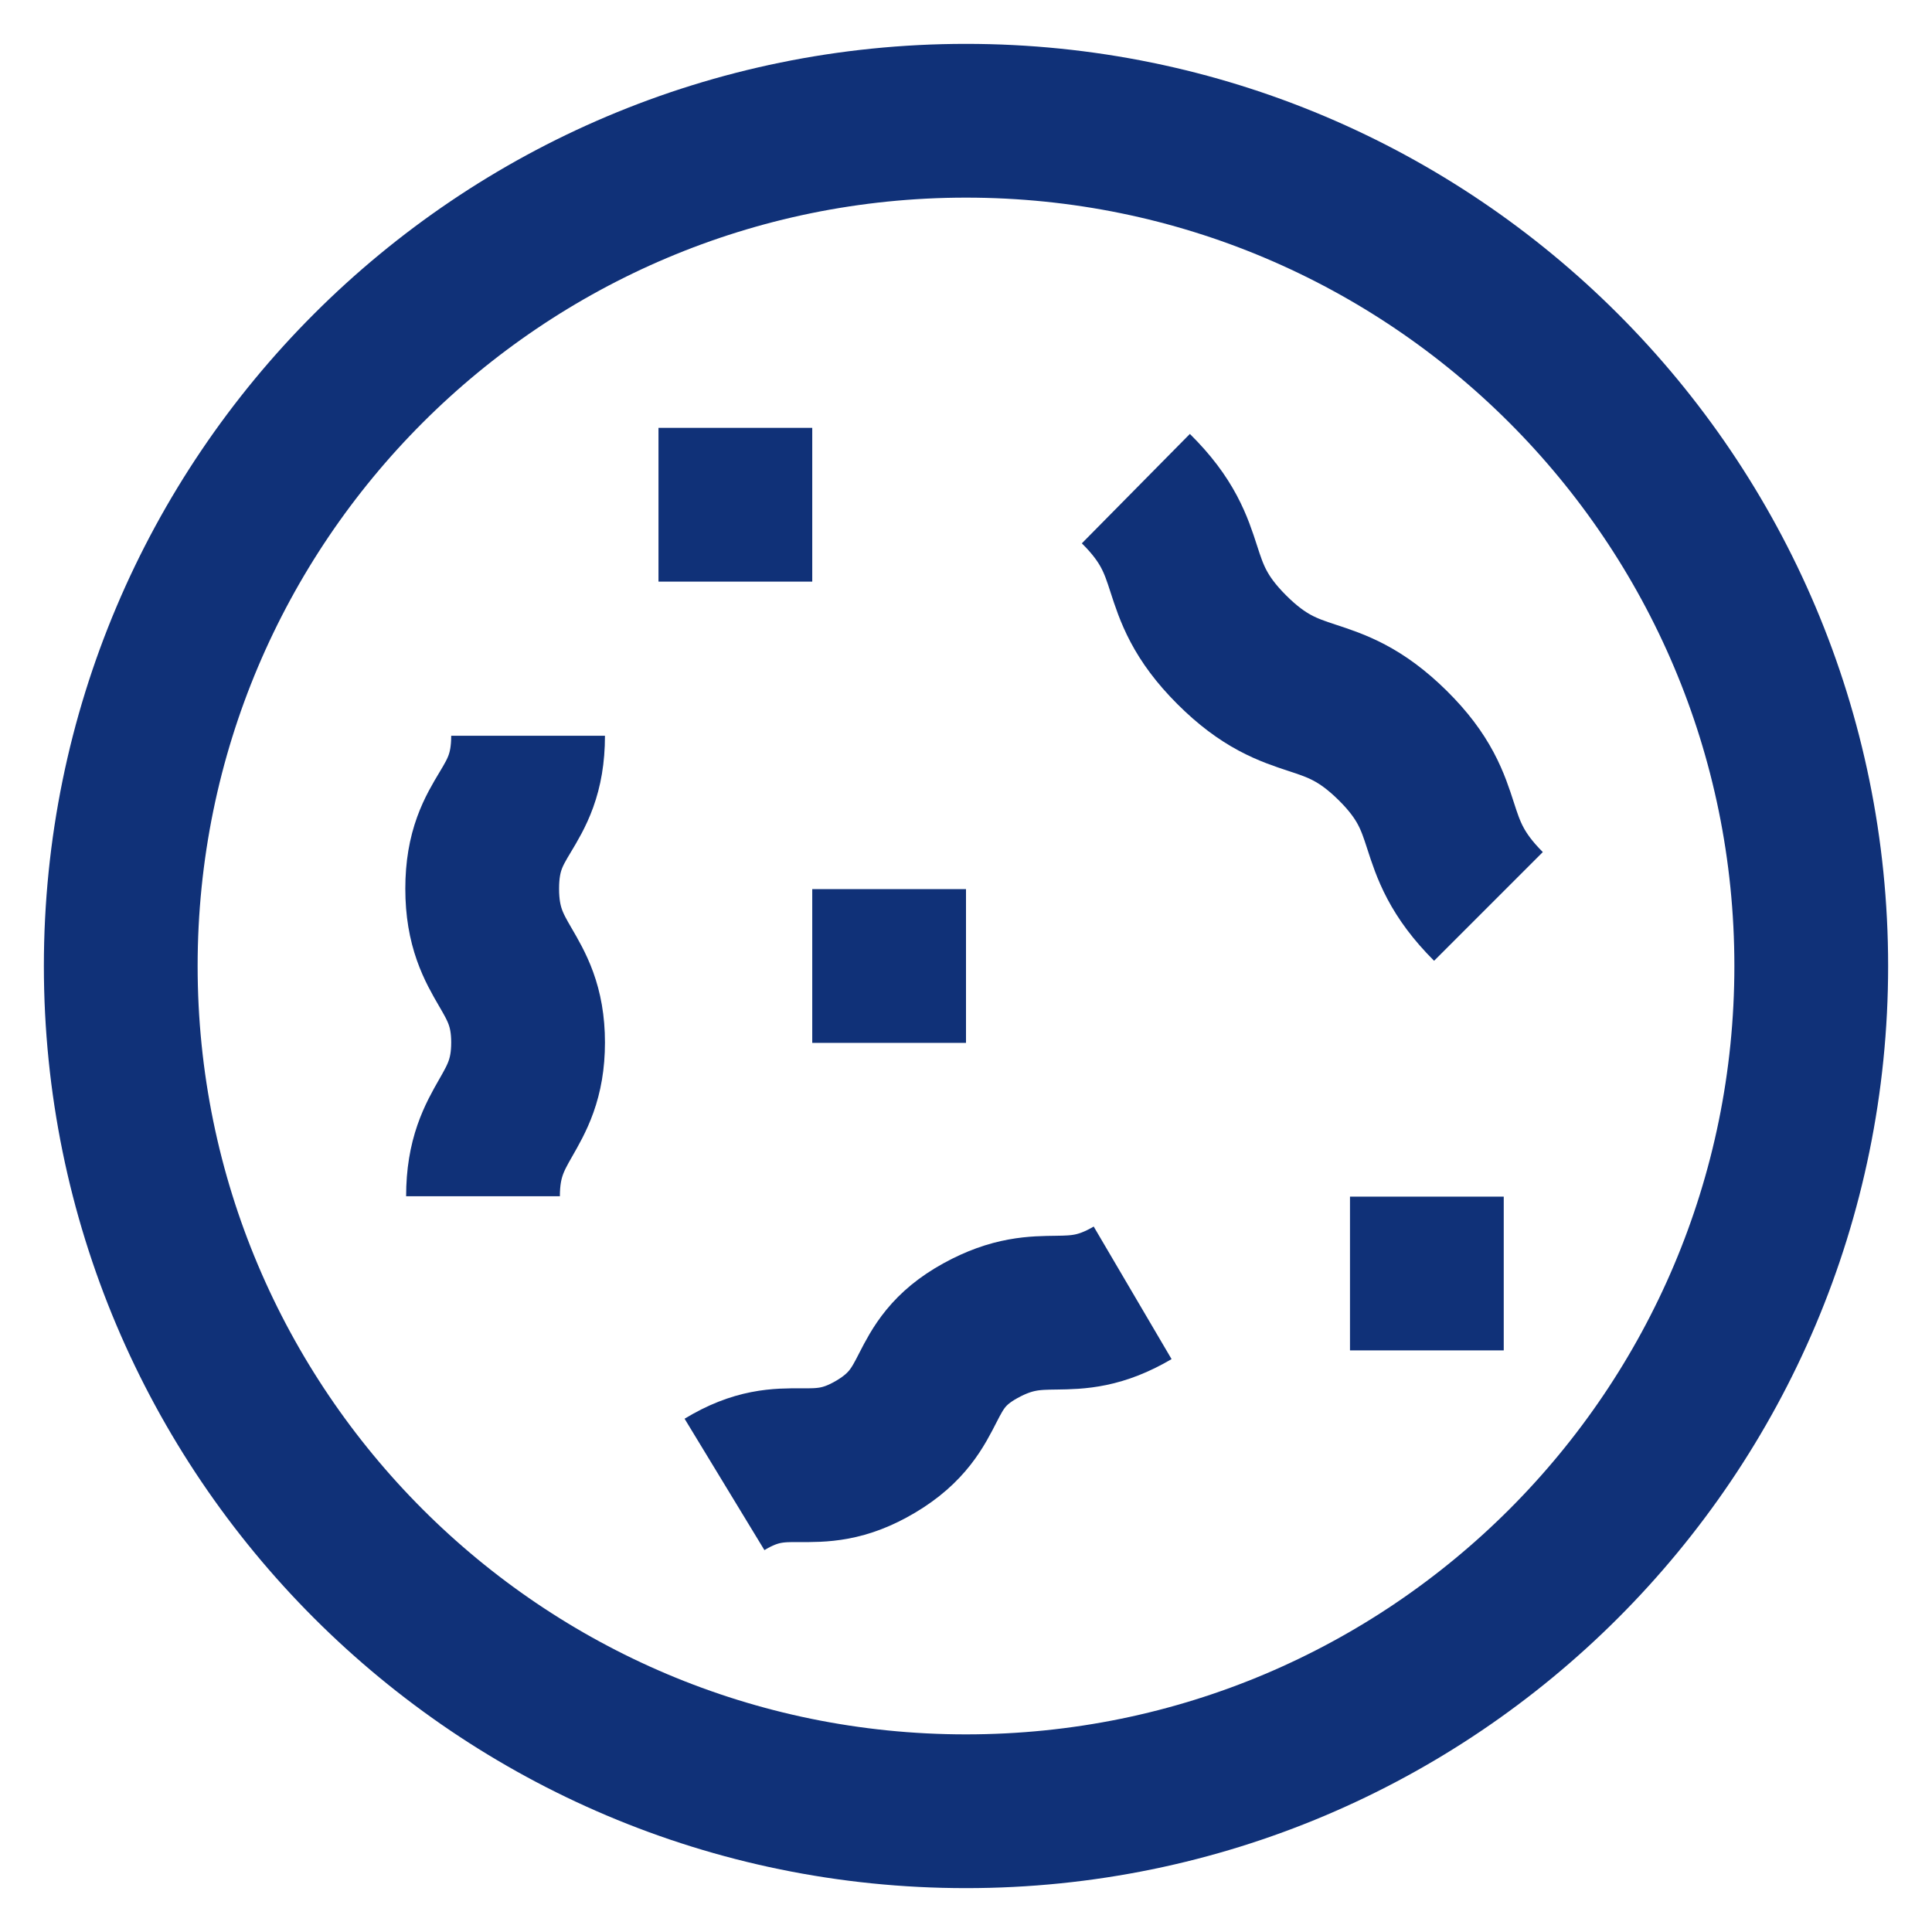
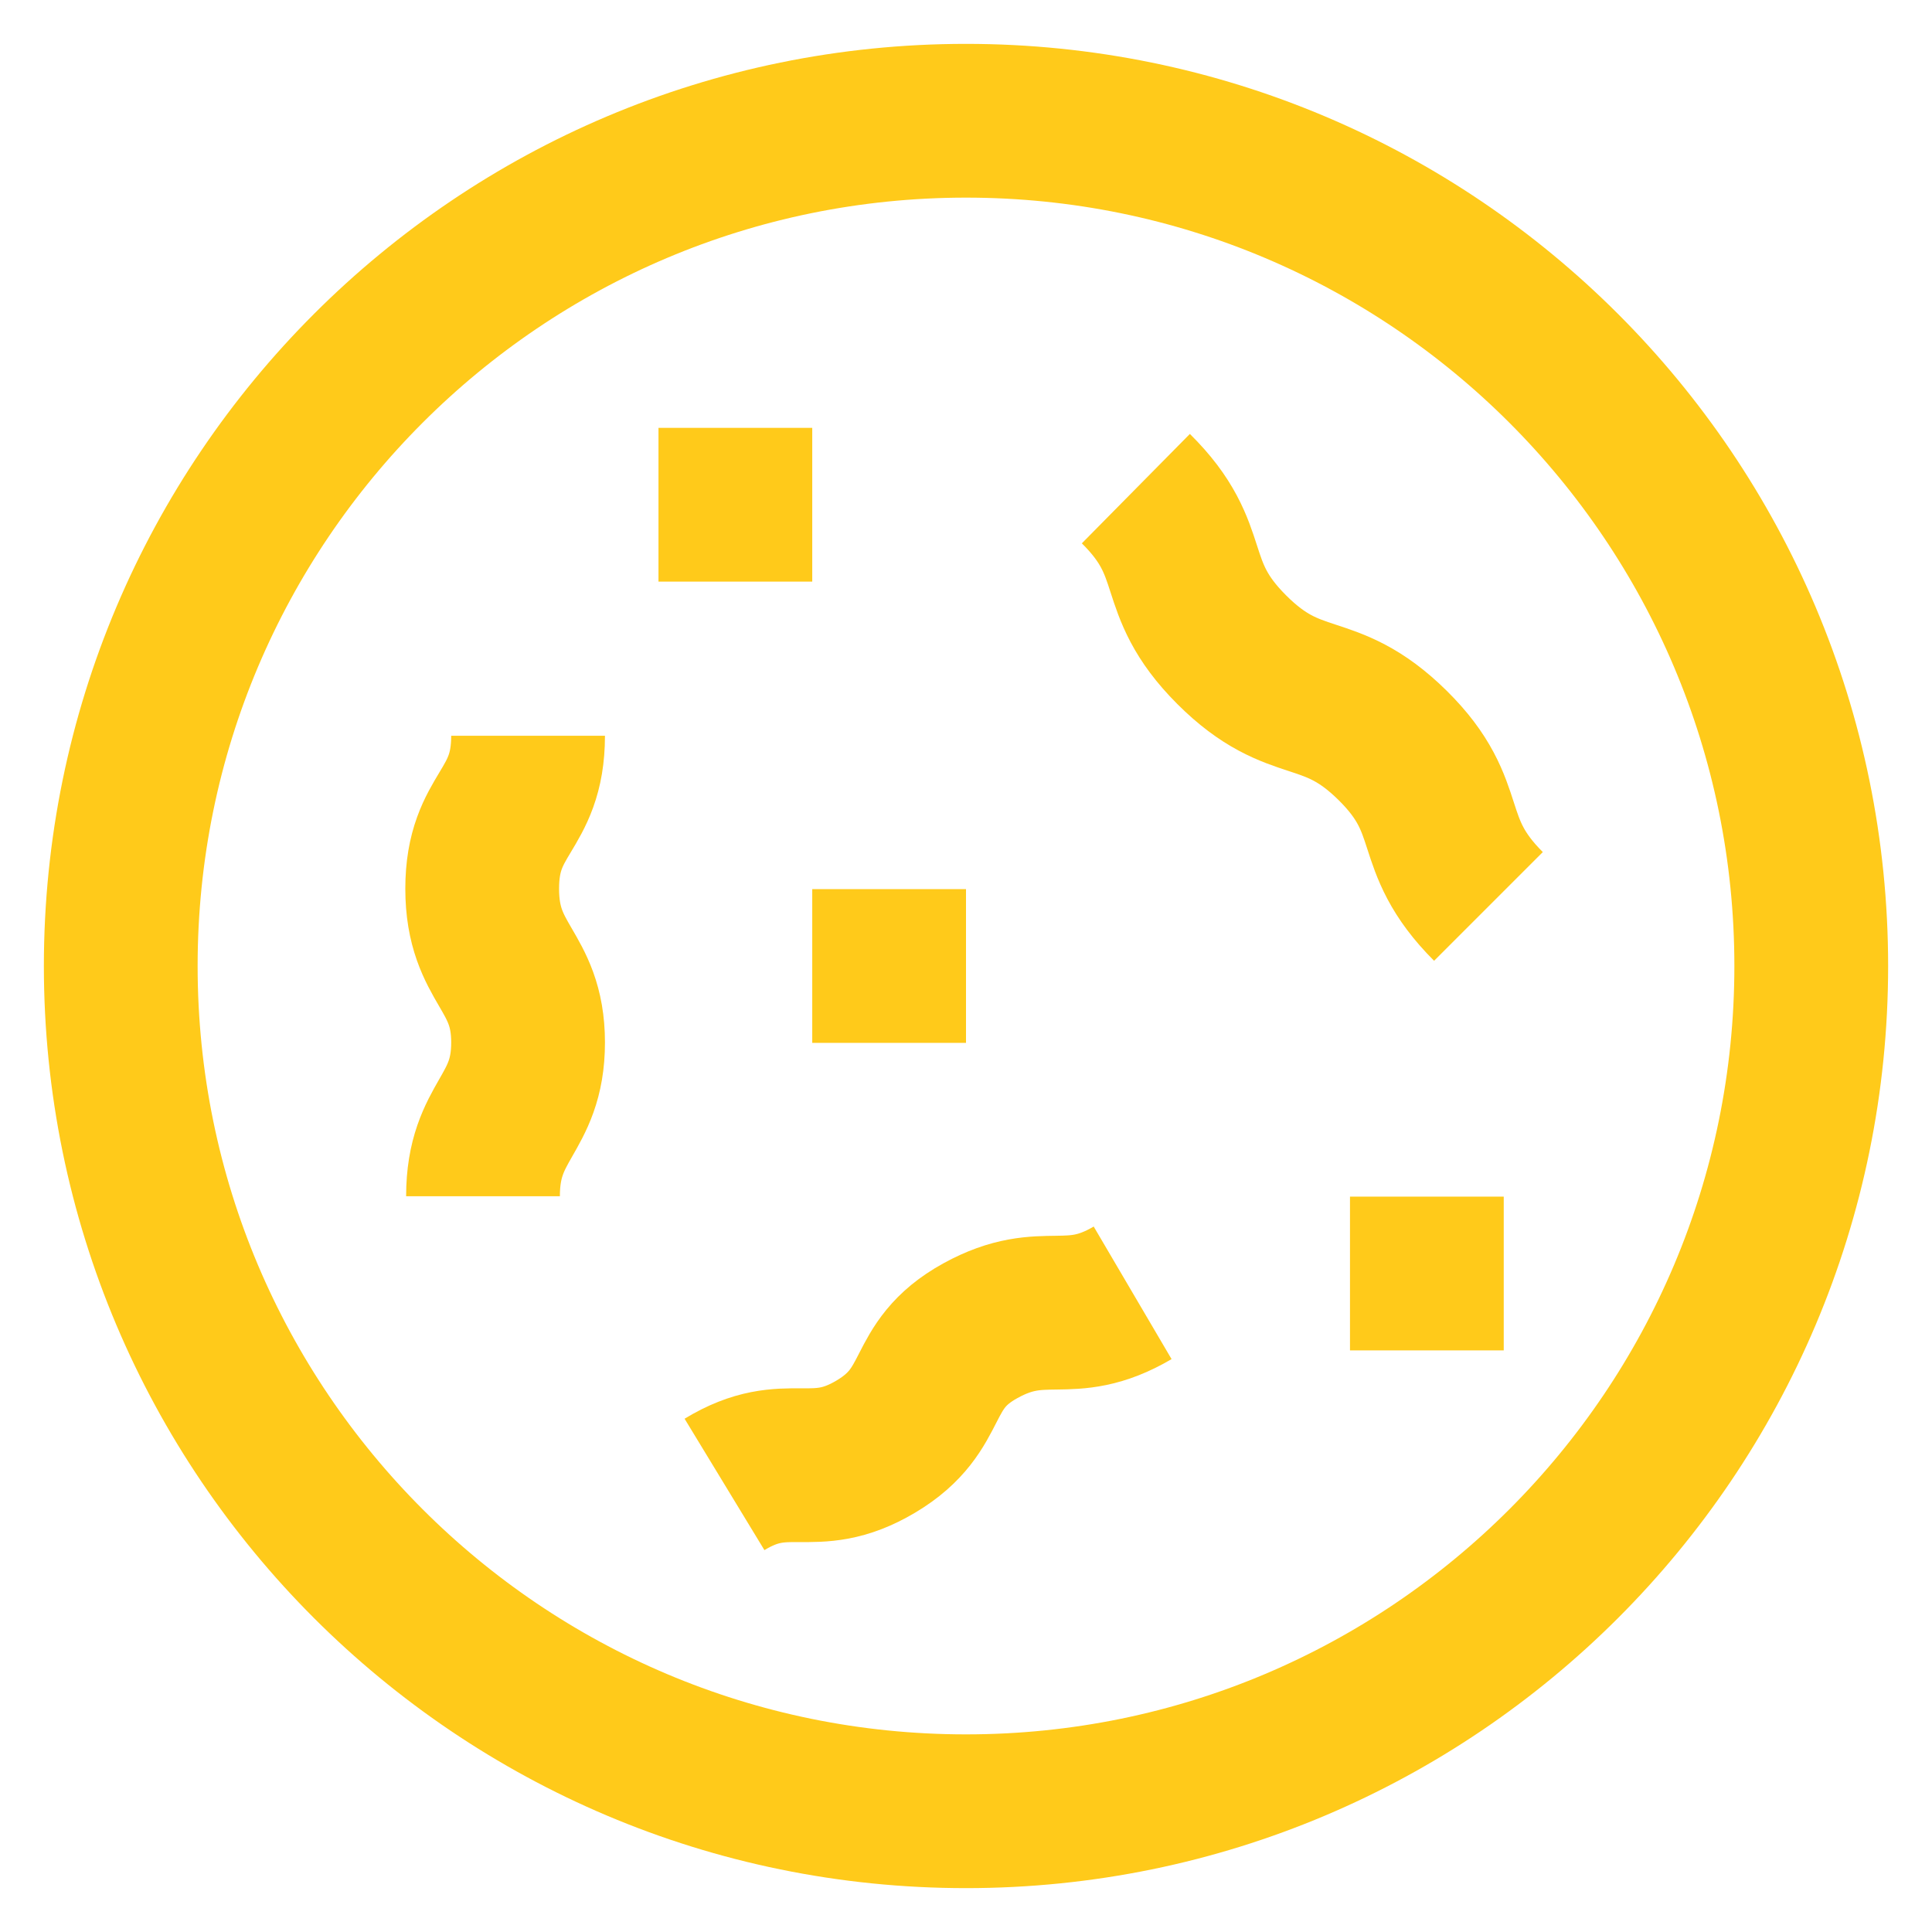
<svg xmlns="http://www.w3.org/2000/svg" width="24" height="24" viewBox="0 0 24 24" fill="none">
-   <path d="M12 22.5C17.799 22.5 22.5 17.799 22.5 12C22.5 6.201 17.799 1.5 12 1.5C6.201 1.5 1.5 6.201 1.5 12C1.5 17.799 6.201 22.5 12 22.5Z" stroke="#103178" stroke-width="1.91" stroke-miterlimit="10" />
-   <path d="M14.11 6.07C14.91 6.86 14.5 7.27 15.3 8.07C16.1 8.87 16.5 8.47 17.3 9.26C18.1 10.05 17.69 10.46 18.49 11.26" stroke="#103178" stroke-width="1.91" stroke-miterlimit="10" />
-   <path d="M6.56 9.14C6.56 10.09 5.99 10.09 5.99 11.04C5.99 11.99 6.56 12.04 6.56 12.95C6.56 13.86 6 13.91 6 14.86" stroke="#103178" stroke-width="1.91" stroke-miterlimit="10" />
-   <path d="M9 18.44C9.79 17.96 10.09 18.44 10.88 17.97C11.67 17.5 11.38 16.97 12.18 16.53C12.98 16.09 13.27 16.53 14.07 16.06" stroke="#103178" stroke-width="1.91" stroke-miterlimit="10" />
-   <path d="M8.18 6.27H10.09" stroke="#103178" stroke-width="1.91" stroke-miterlimit="10" />
-   <path d="M10.09 12H12" stroke="#103178" stroke-width="1.91" stroke-miterlimit="10" />
-   <path d="M16.77 15.82H18.68" stroke="#103178" stroke-width="1.91" stroke-miterlimit="10" />
+   <path d="M12 22.5C17.799 22.5 22.5 17.799 22.5 12C22.5 6.201 17.799 1.5 12 1.5C6.201 1.5 1.5 6.201 1.5 12C1.5 17.799 6.201 22.5 12 22.5Z" stroke="#ffca1a" stroke-width="1.91" stroke-miterlimit="10" />
+   <path d="M14.11 6.07C14.91 6.86 14.5 7.27 15.3 8.07C16.1 8.87 16.5 8.47 17.3 9.26C18.1 10.05 17.69 10.46 18.49 11.26" stroke="#ffca1a" stroke-width="1.91" stroke-miterlimit="10" />
+   <path d="M6.56 9.14C6.56 10.09 5.99 10.09 5.99 11.04C5.99 11.99 6.56 12.04 6.56 12.95C6.56 13.86 6 13.91 6 14.86" stroke="#ffca1a" stroke-width="1.91" stroke-miterlimit="10" />
+   <path d="M9 18.44C9.79 17.96 10.09 18.44 10.88 17.97C11.67 17.5 11.38 16.97 12.18 16.53C12.98 16.09 13.27 16.53 14.07 16.06" stroke="#ffca1a" stroke-width="1.91" stroke-miterlimit="10" />
+   <path d="M8.18 6.27H10.09" stroke="#ffca1a" stroke-width="1.91" stroke-miterlimit="10" />
+   <path d="M10.09 12H12" stroke="#ffca1a" stroke-width="1.91" stroke-miterlimit="10" />
+   <path d="M16.77 15.82H18.68" stroke="#ffca1a" stroke-width="1.91" stroke-miterlimit="10" />
</svg>
